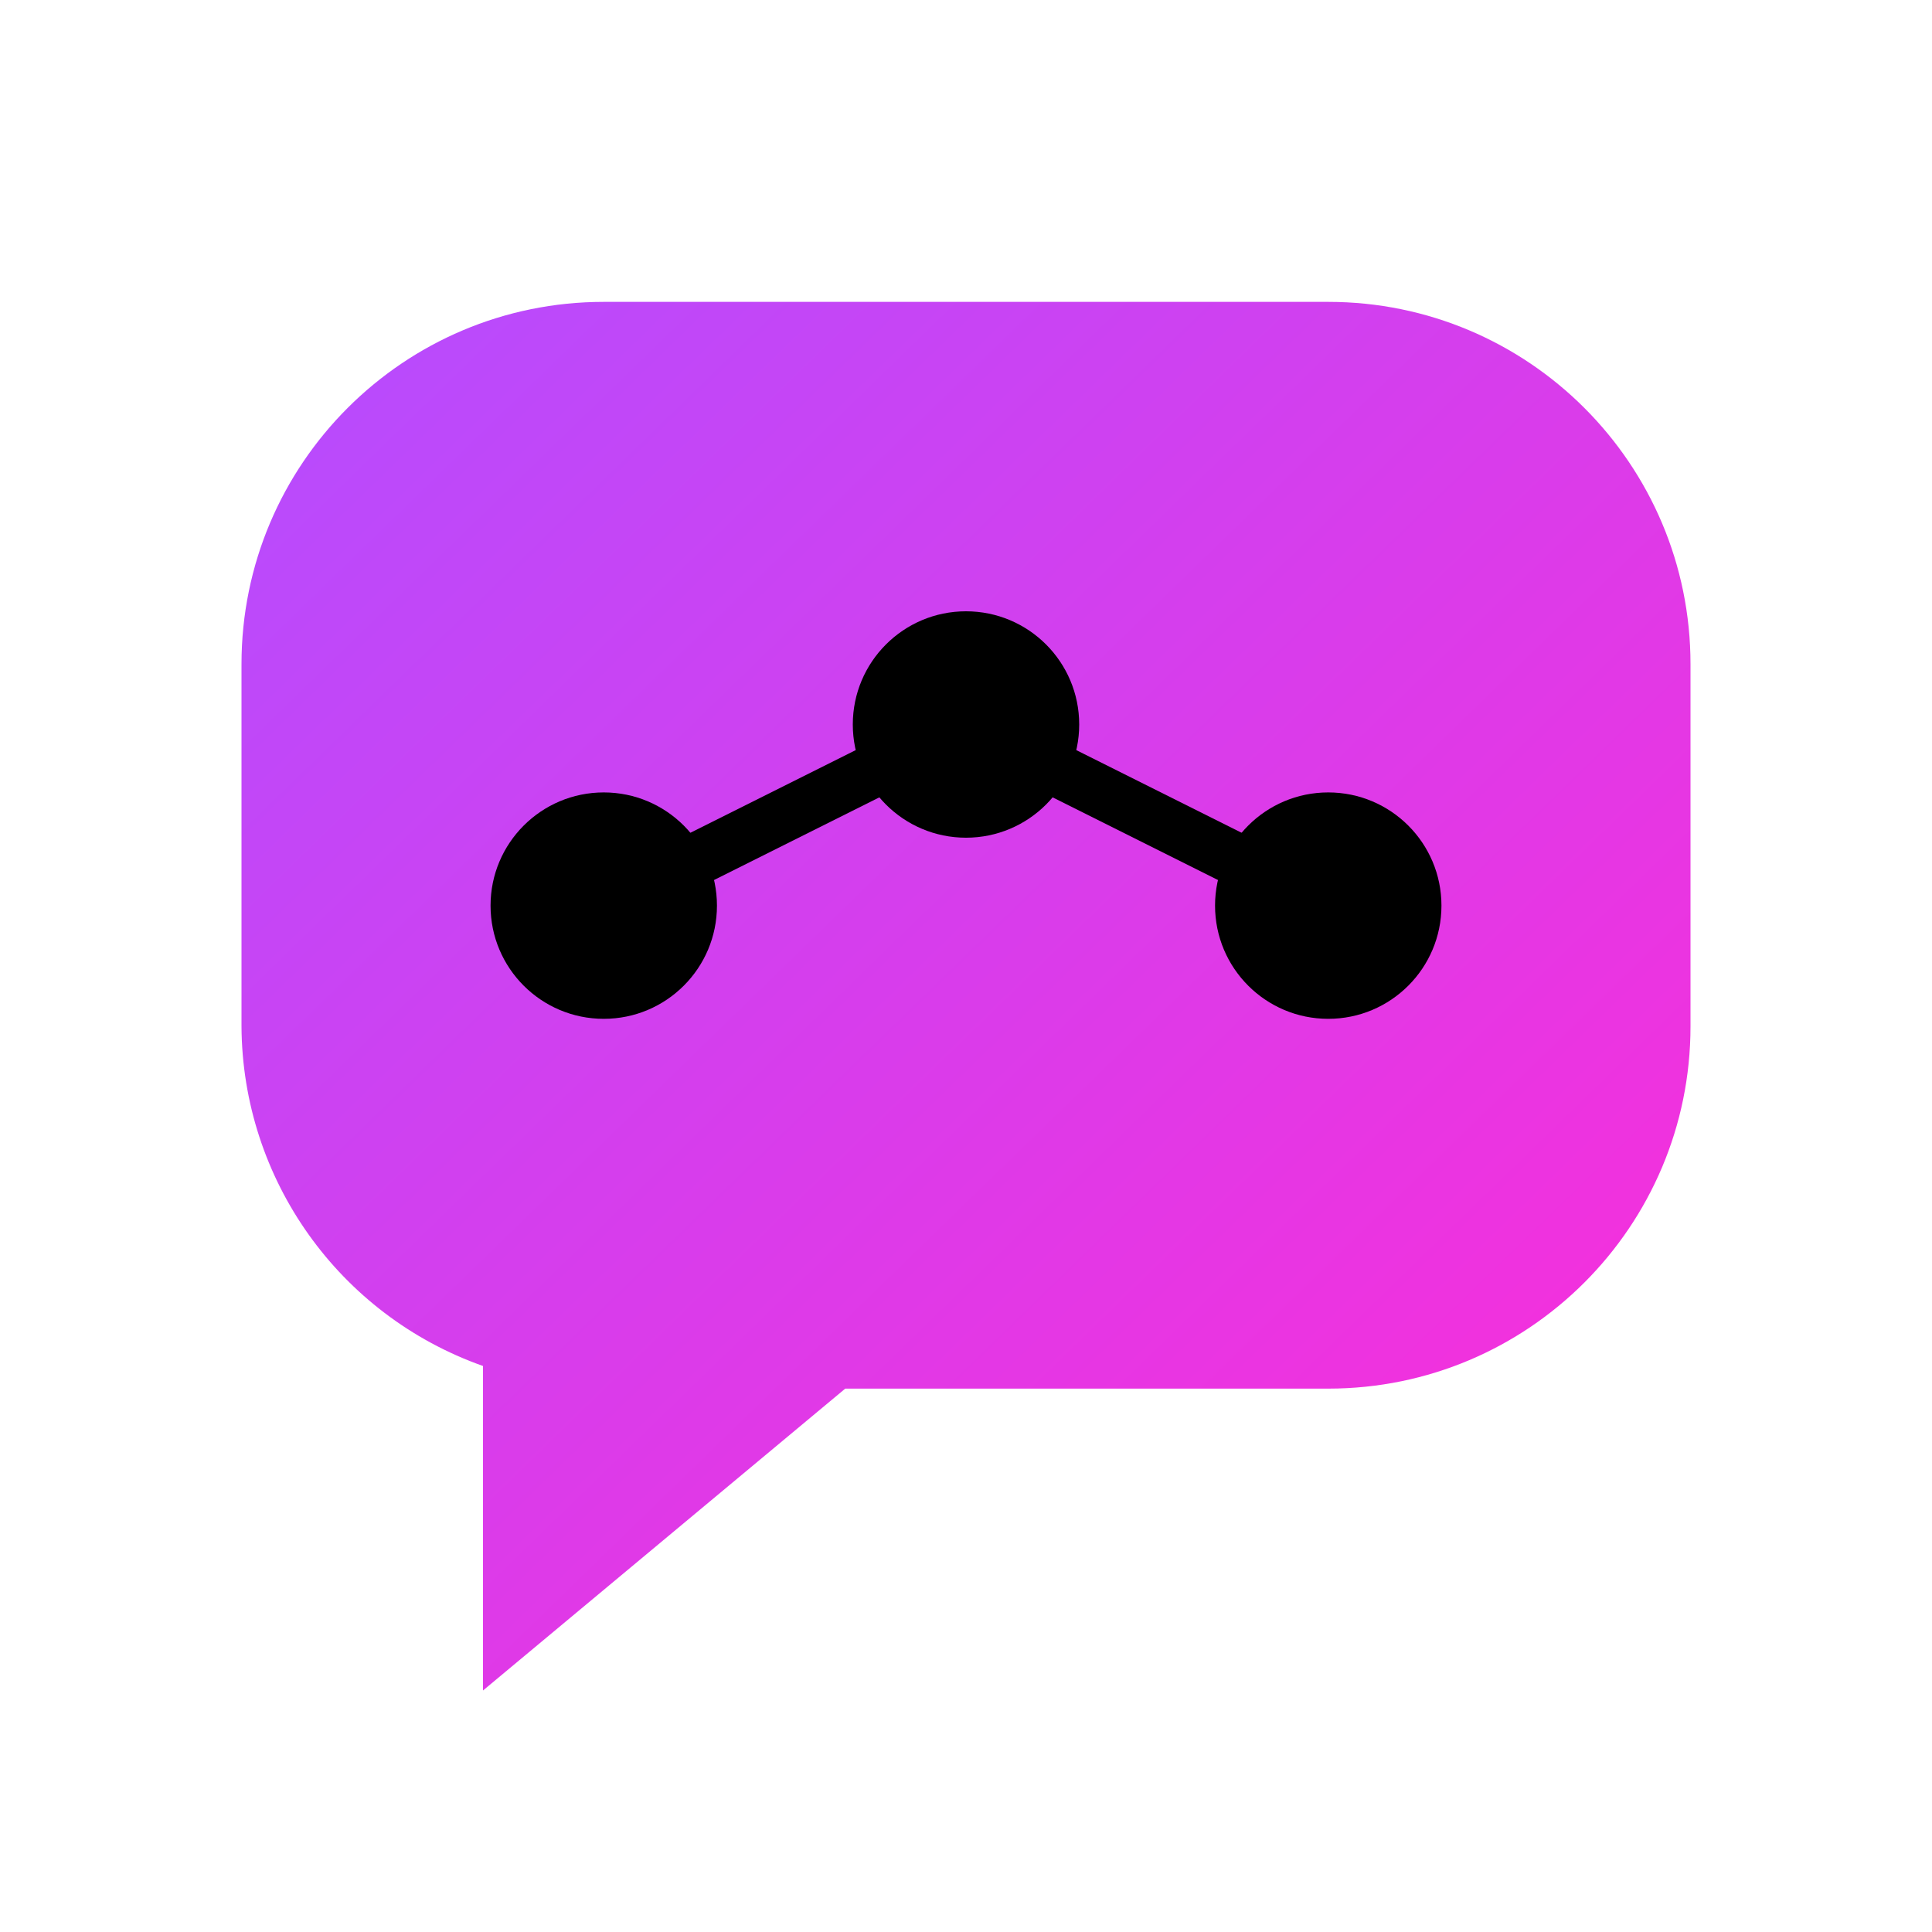
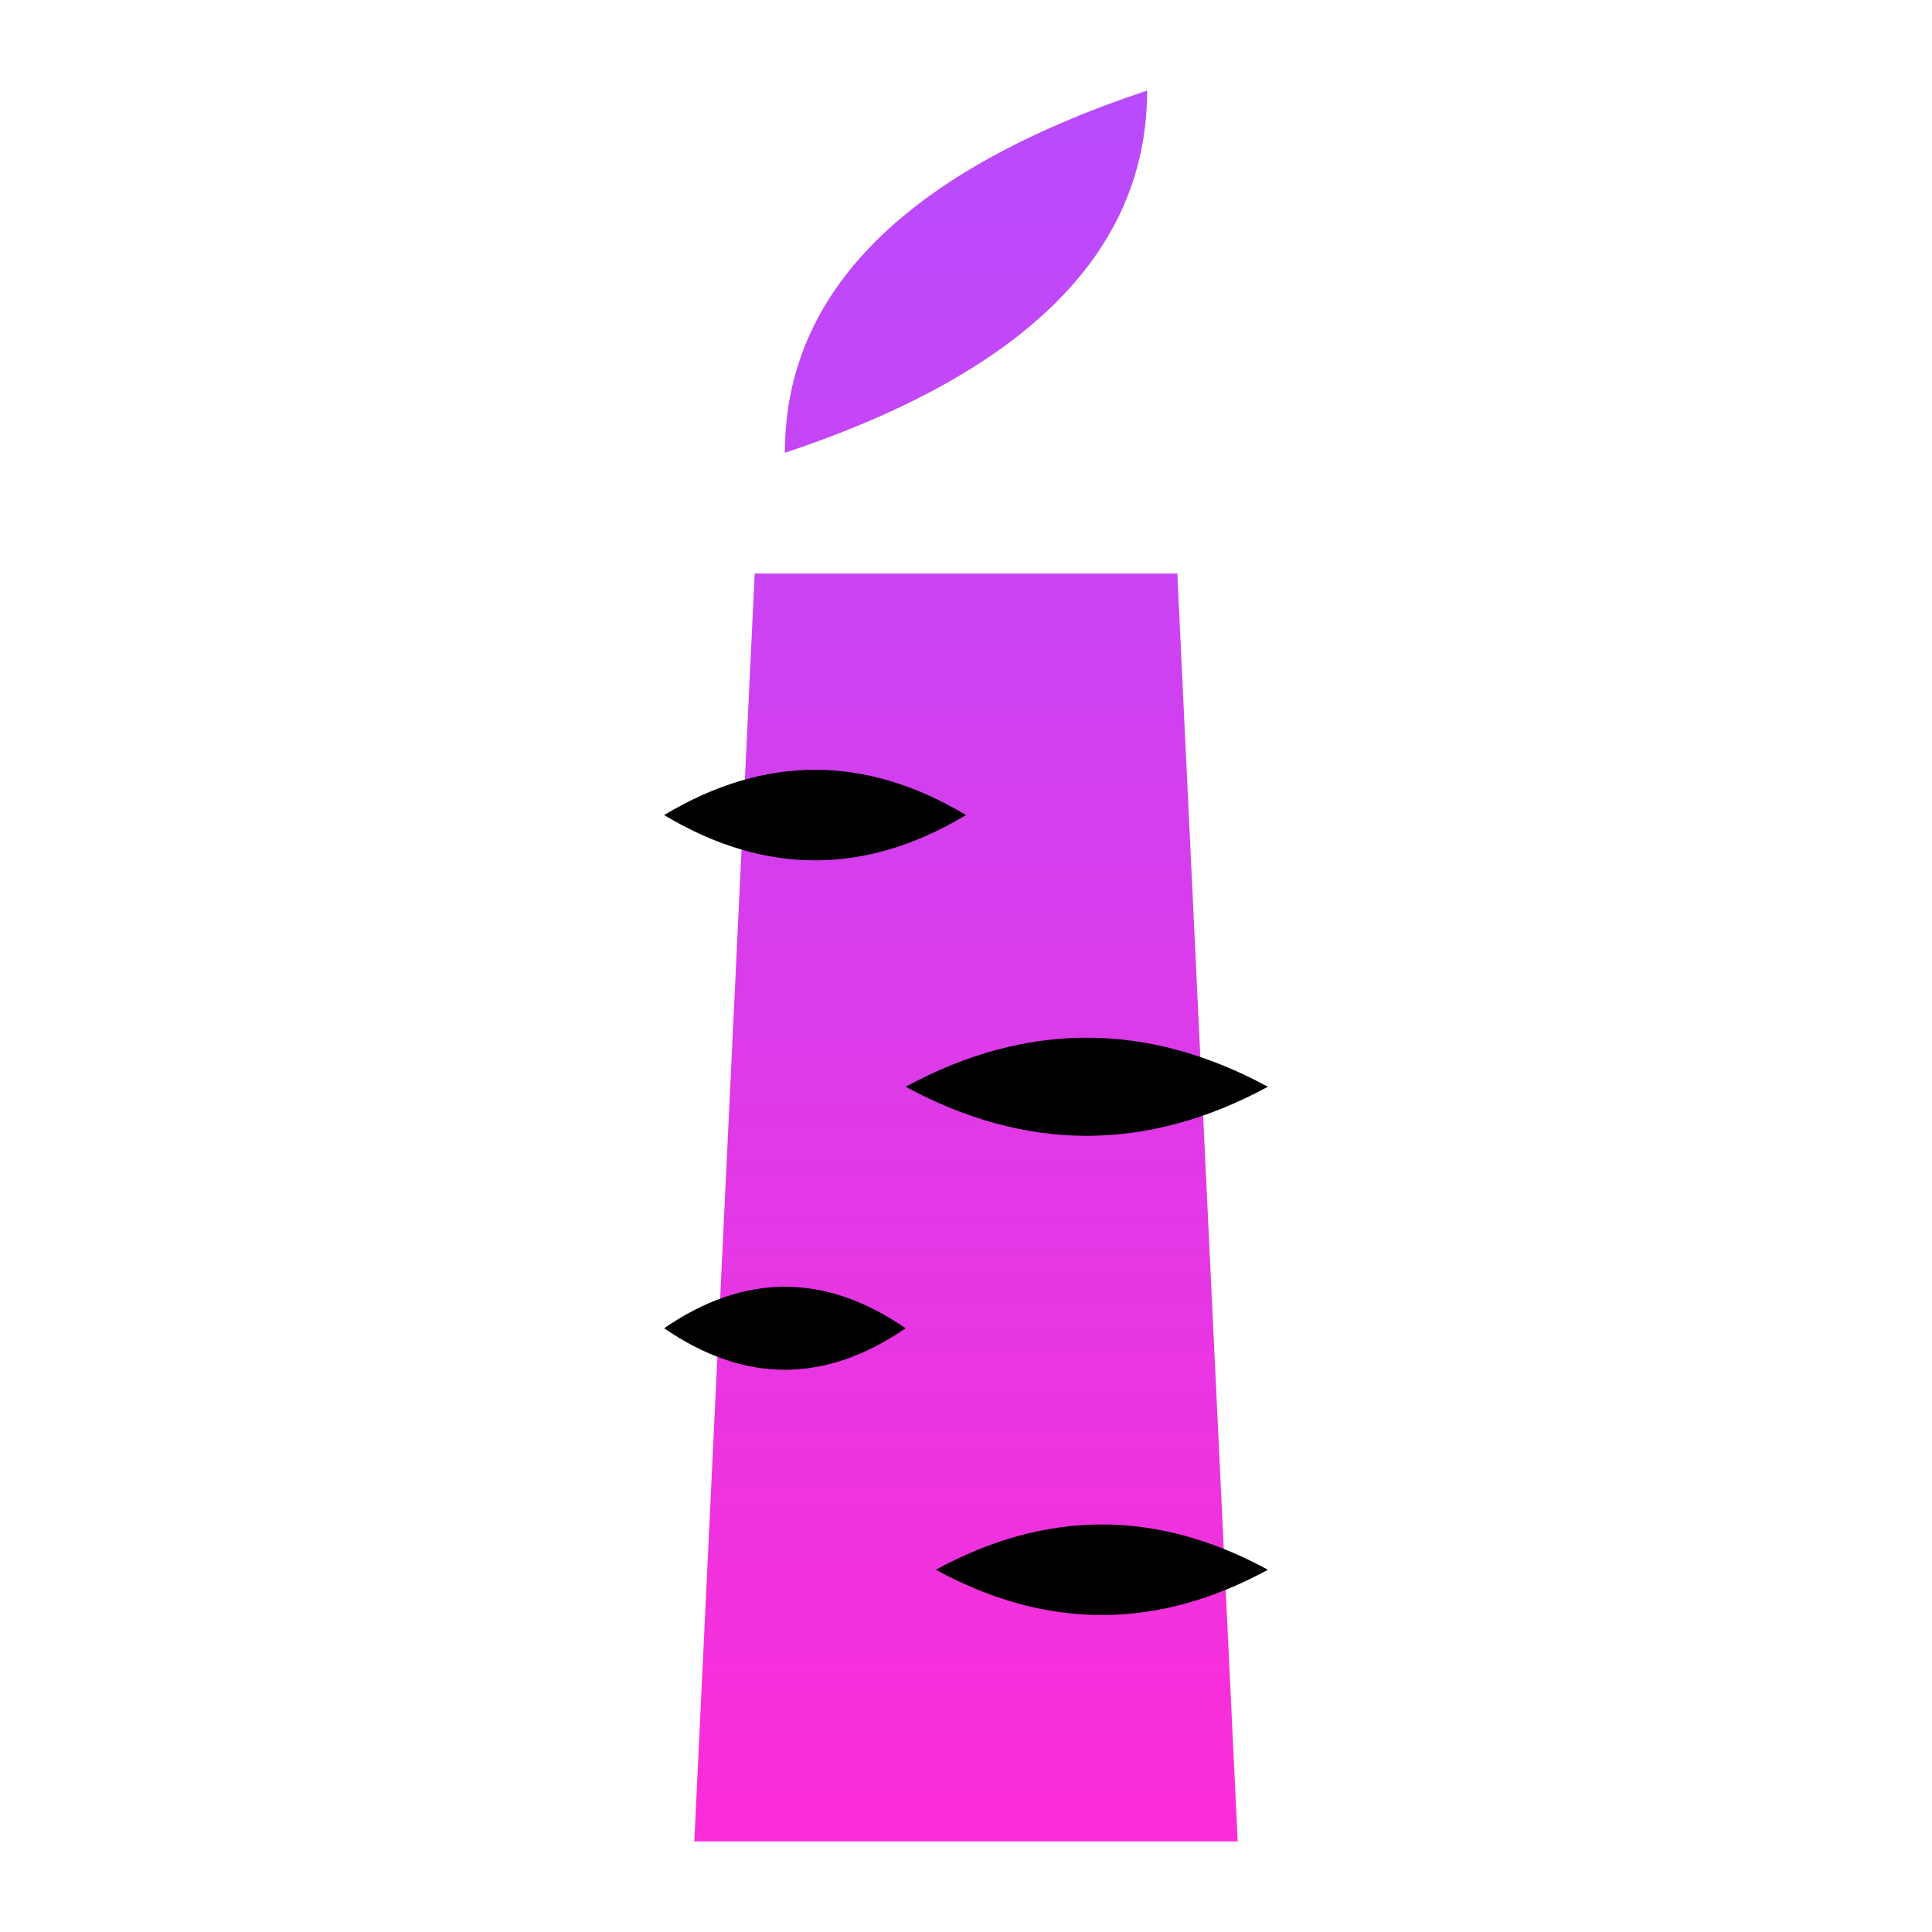
<svg xmlns="http://www.w3.org/2000/svg" viewBox="0 0 512 512">
-   <linearGradient id="n" x2="1" y2="1">
+   <linearGradient id="n" x2="0" y2="512" gradientUnits="userSpaceOnUse">
    <stop stop-color="#b44dff" />
    <stop offset="1" stop-color="#ff2bd6" />
  </linearGradient>
-   <path fill="url(#n)" d="M160 80h192a96 96 0 0 1 96 96v96a96 96 0 0 1     -96 96H224l-96 80v-86a96 96 0 0 1-64-90v-96a96 96 0 0 1 96-96z" />
-   <path d="M160 240l96-48 96 48" fill="none" stroke="#000" stroke-width="14" />
-   <circle cx="160" cy="240" r="30" />
-   <circle cx="256" cy="192" r="30" />
-   <circle cx="352" cy="240" r="30" />
+   <g fill="url(#n)">
+     <path d="M208 120q0-64 96-96q0 64-96 96z" />
+     <path d="M200 152h112l16 336H184z" />
+   </g>
+   <path d="M176 216q40-24 80 0q-40 24-80 0zm160 72q-48-26-96 0q48 26 96 0z     M176 352q32-22 64 0q-32 22-64 0zm160 64q-44-24-88 0q44 24 88 0z" />
</svg>
